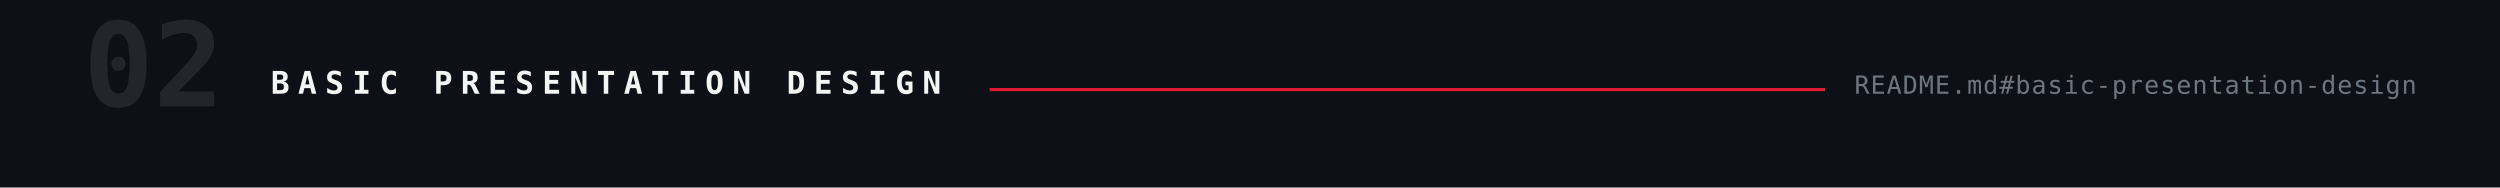
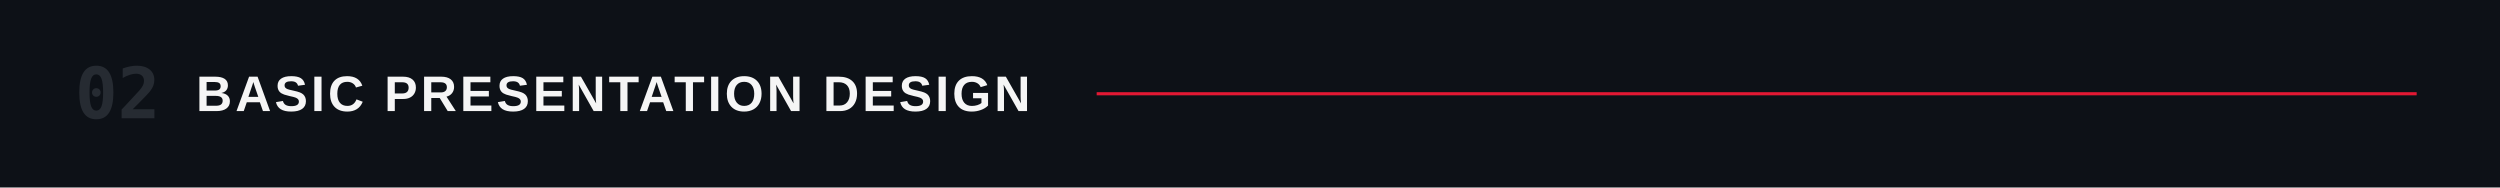
<svg xmlns="http://www.w3.org/2000/svg" viewBox="0 0 1200 90" width="1200" height="90" role="img" aria-label="02 — Basic Presentation Design">
  <rect x="0" y="0" width="1200" height="90" fill="#0d1117" />
-   <text x="40" y="51.0" font-family="ui-monospace,'Monaspace Neon','SF Mono',Menlo,Consolas,monospace" font-size="56" font-weight="600" fill="#22262c">02</text>
-   <text x="130" y="45.0" font-family="ui-monospace,'Monaspace Neon','SF Mono',Menlo,Consolas,monospace" font-size="15" font-weight="600" letter-spacing="4" fill="#F5F5F5">BASIC PRESENTATION DESIGN</text>
-   <line x1="475.0" y1="43.0" x2="876.0" y2="43.0" stroke="#E21833" stroke-width="1.5" />
-   <text x="1160" y="45.0" font-family="ui-monospace,'Monaspace Neon','SF Mono',Menlo,Consolas,monospace" font-size="12" letter-spacing="0.5" fill="#6e7681" text-anchor="end">README.md#basic-presentation-design</text>
+   <text x="36" y="45.0" font-family="ui-monospace,'Monaspace Neon','SF Mono',Menlo,Consolas,monospace" font-size="34" font-weight="600" fill="#262b32" dominant-baseline="central">02</text>
+   <text x="94.1" y="45.0" font-family="'Helvetica Neue Condensed','Helvetica Neue',Arial,sans-serif" font-size="24" font-weight="700" letter-spacing="1.5" fill="#F5F5F5" dominant-baseline="central">BASIC PRESENTATION DESIGN</text>
+   <line x1="526.4" y1="45.0" x2="1160" y2="45.0" stroke="#E21833" stroke-width="1.5" />
</svg>
